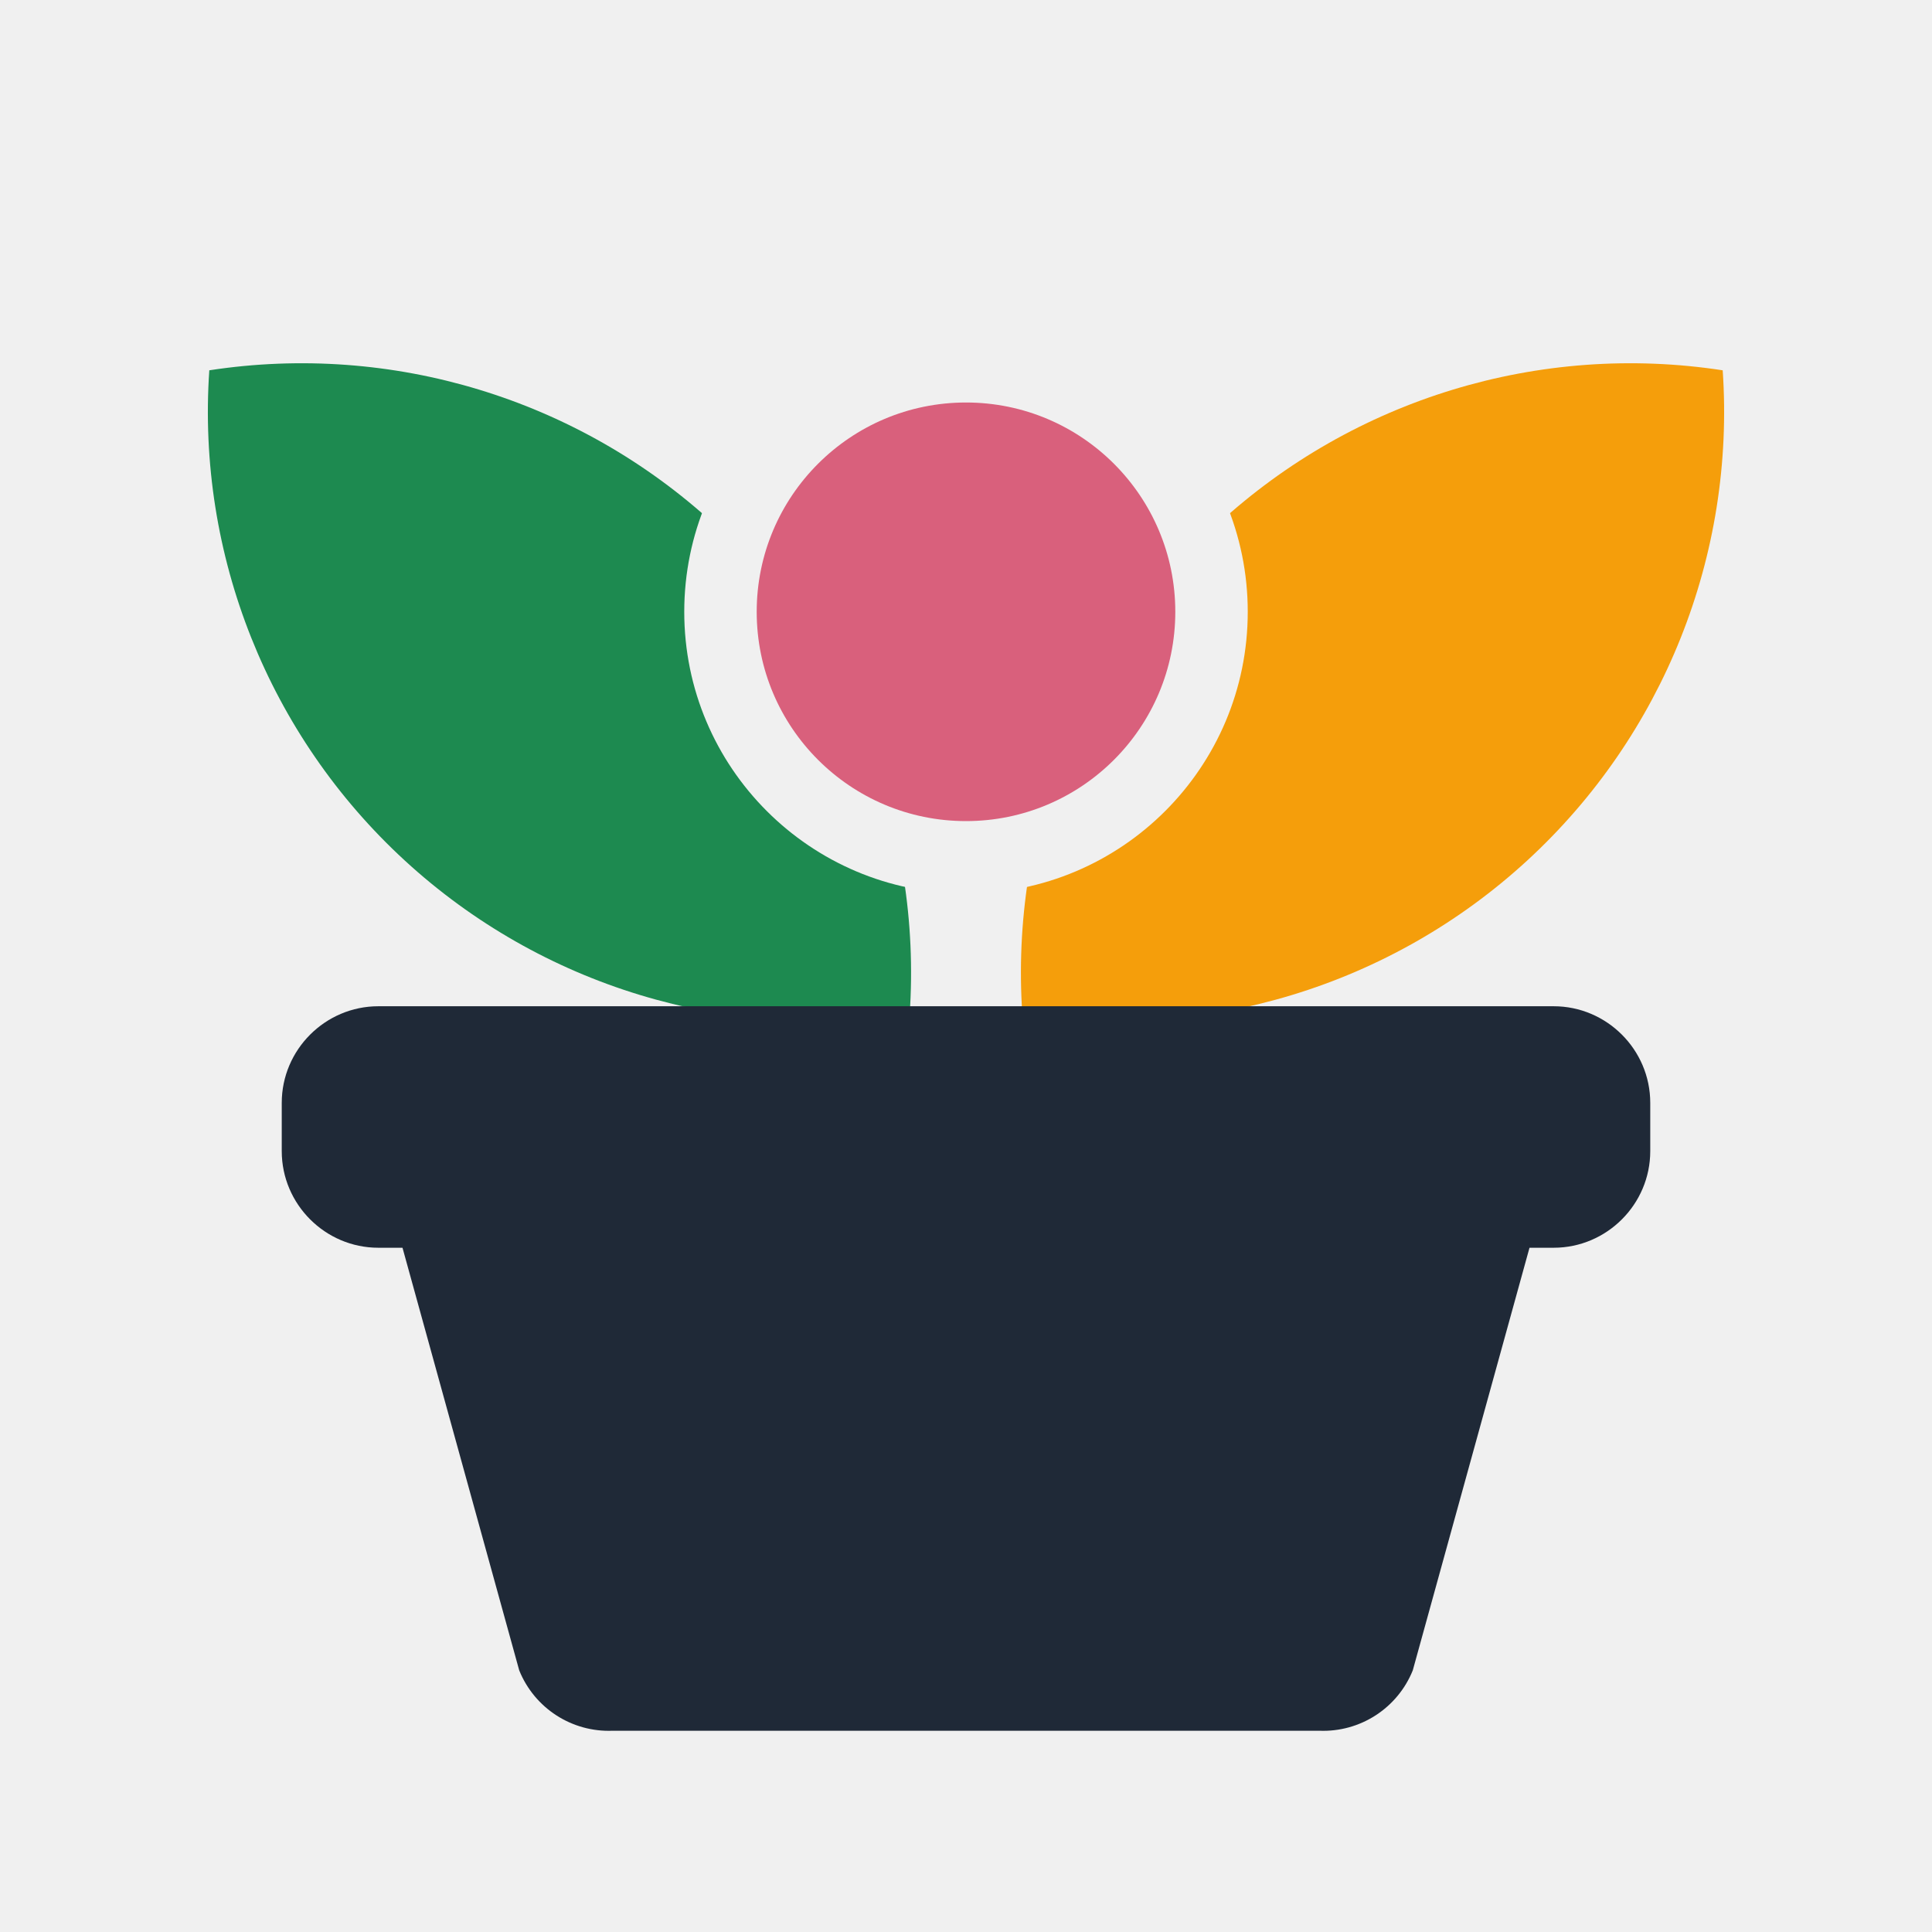
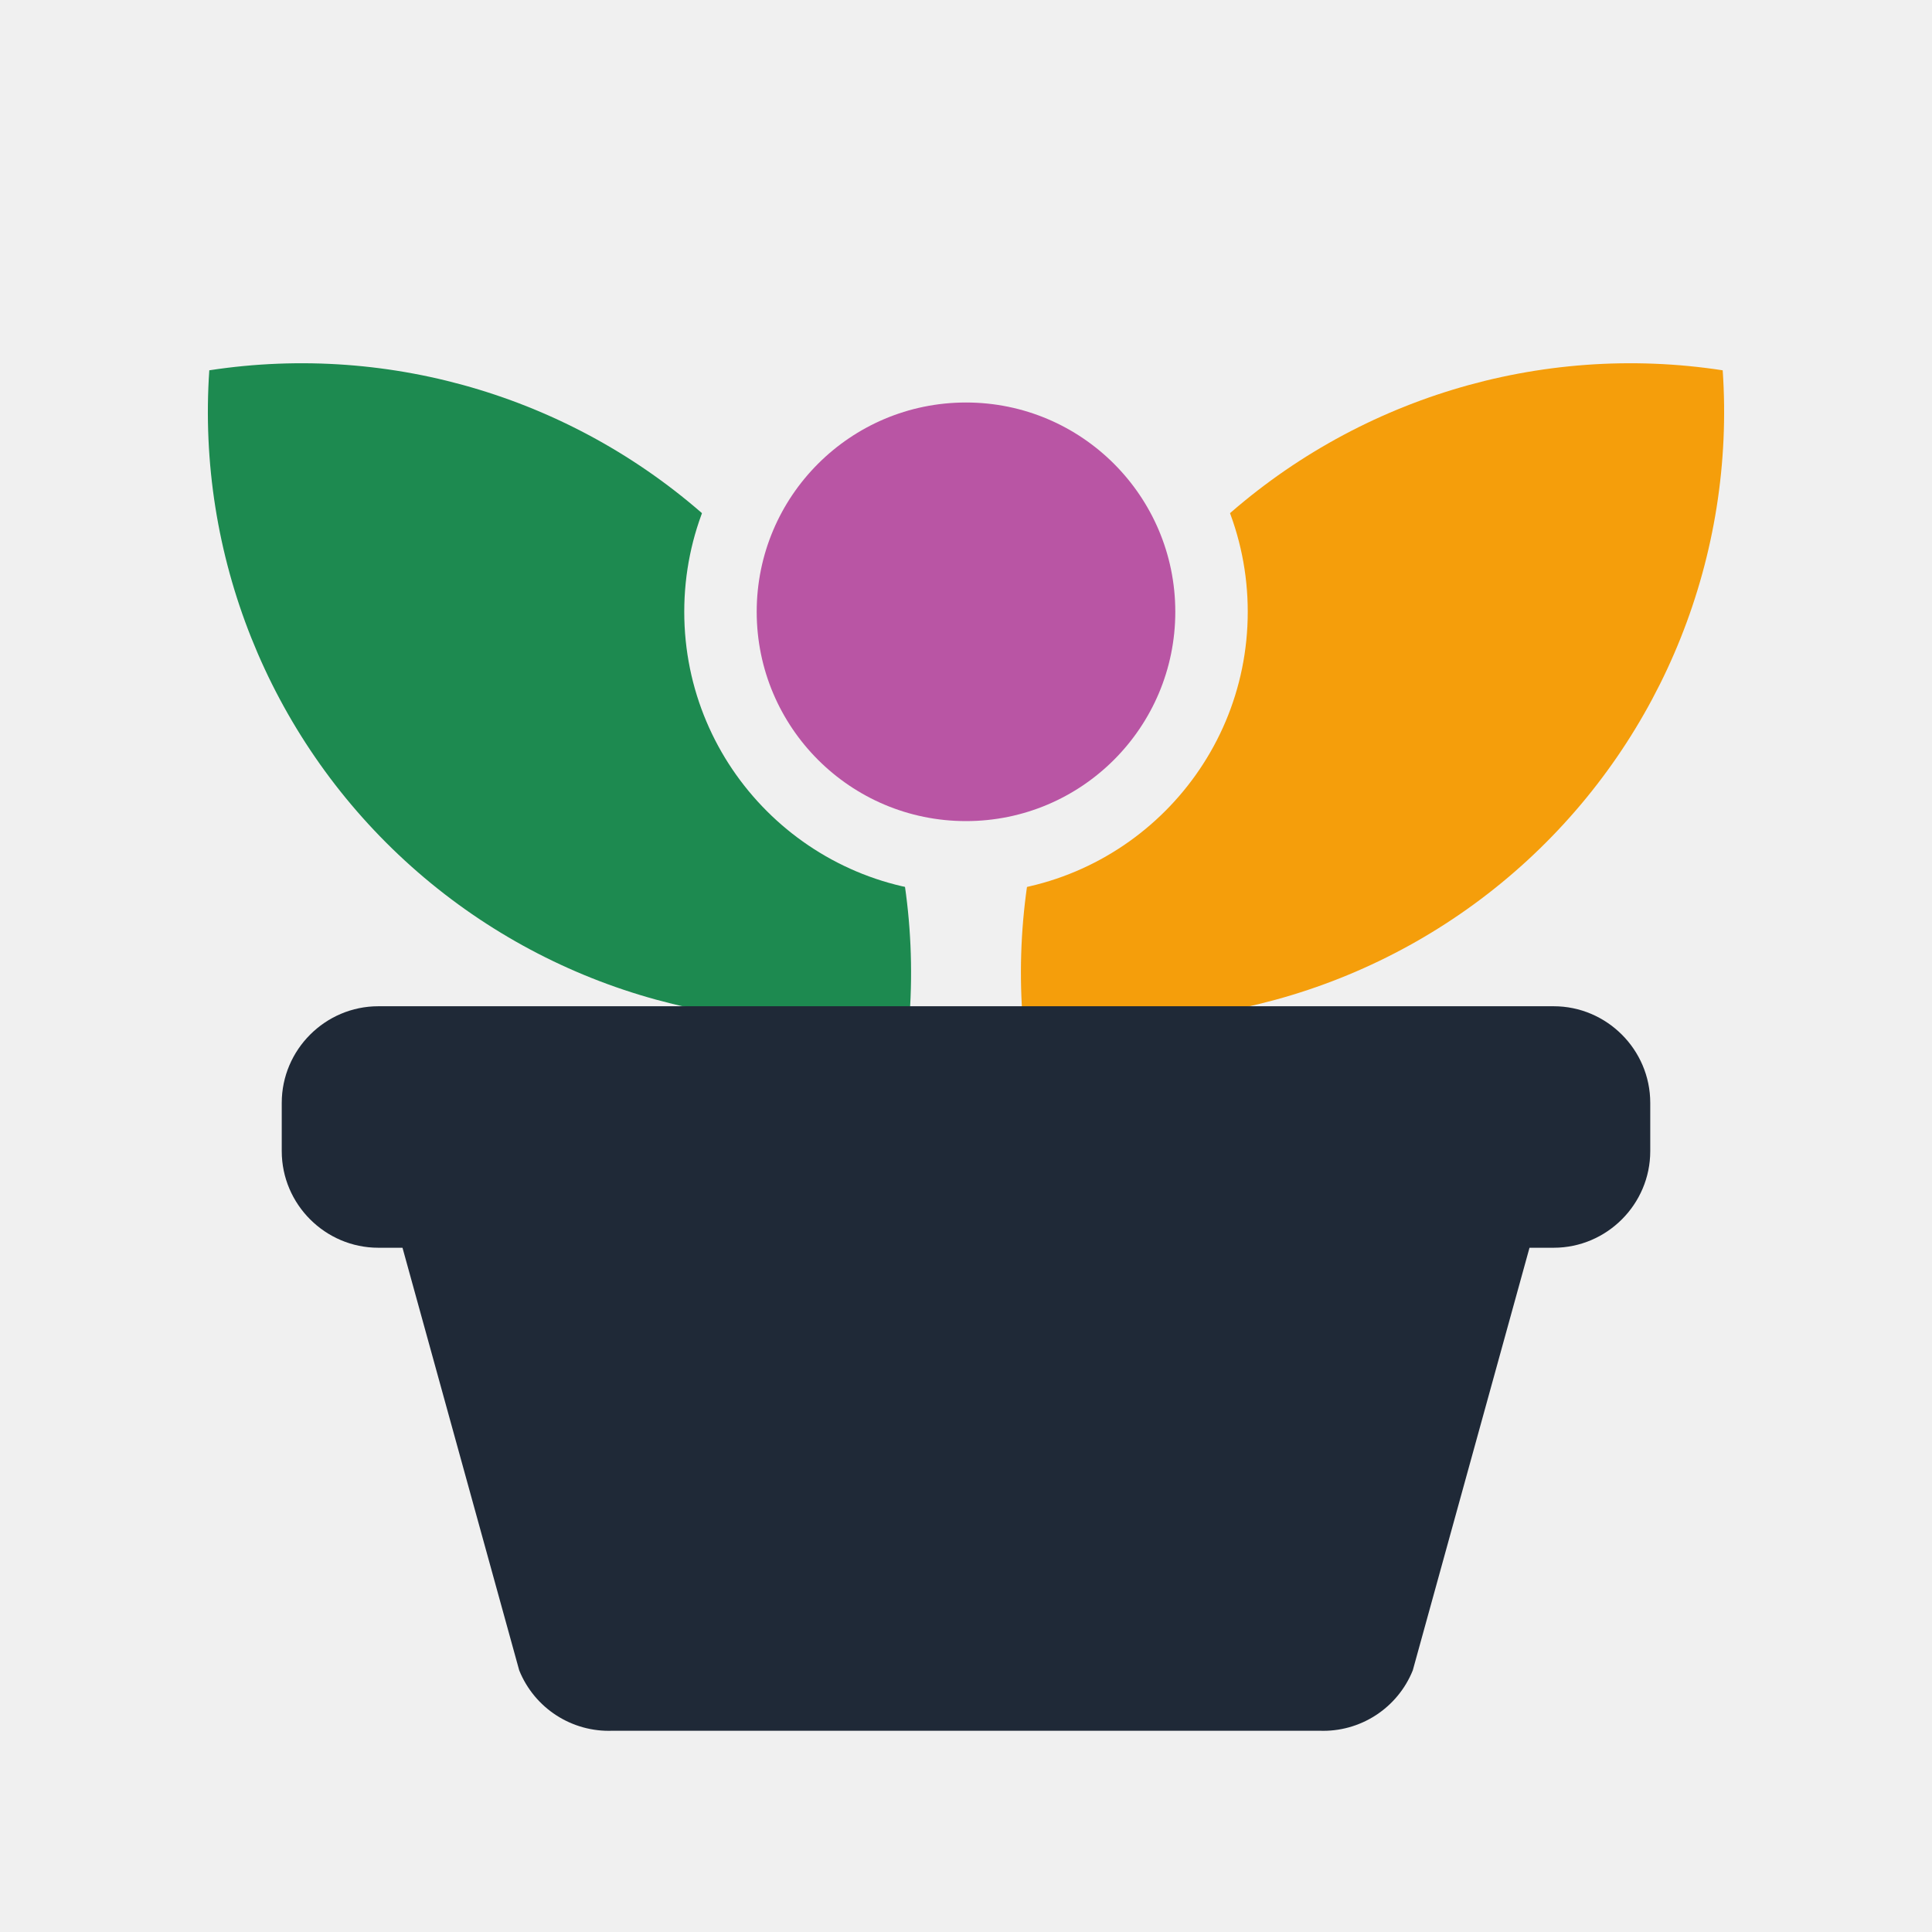
<svg xmlns="http://www.w3.org/2000/svg" viewBox="0 0 24 24">
  <style>
-         .local { fill: #1d8a50 } .friend { fill: #f59e0b } .bud { fill: #d9607c } .pot { fill: #1f2937 }
+         .local { fill: #1d8a50 } .friend { fill: #f59e0b } .bud { fill: #b955a4 } .pot { fill: #1f2937 }
        @media (prefers-color-scheme: dark) {
-             .local { fill: #2fb970 } .friend { fill: #fbbf24 } .bud { fill: #ee8ba1 } .pot { fill: #e7e5e4 }
+             .local { fill: #2fb970 } .friend { fill: #fbbf24 } .bud { fill: #d07fbd } .pot { fill: #e7e5e4 }
        }
    </style>
  <mask id="bud-ring">
    <rect width="24" height="24" fill="#fff" />
    <circle cx="12" cy="7.6" r="3.5" />
  </mask>
  <g mask="url(#bud-ring)">
    <path class="local" d="M11.3 12.6A7.57 7.57 0 0 1 2.6 4.6 7.57 7.57 0 0 1 11.3 12.6z" />
    <path class="friend" d="M12.7 12.6A7.57 7.57 0 0 1 21.4 4.6 7.57 7.57 0 0 1 12.7 12.6z" />
  </g>
  <circle class="bud" cx="12" cy="7.6" r="2.6" />
  <path class="pot" d="M4.7 12.5h14.6c.66 0 1.2.54 1.2 1.2v.6c0 .66-.54 1.2-1.2 1.2H19l-1.45 5.25a1.2 1.2 0 0 1-1.16.75H7.61a1.2 1.2 0 0 1-1.16-.75L5 15.5h-.3c-.66 0-1.2-.54-1.2-1.2v-.6c0-.66.54-1.2 1.2-1.2z" />
</svg>
